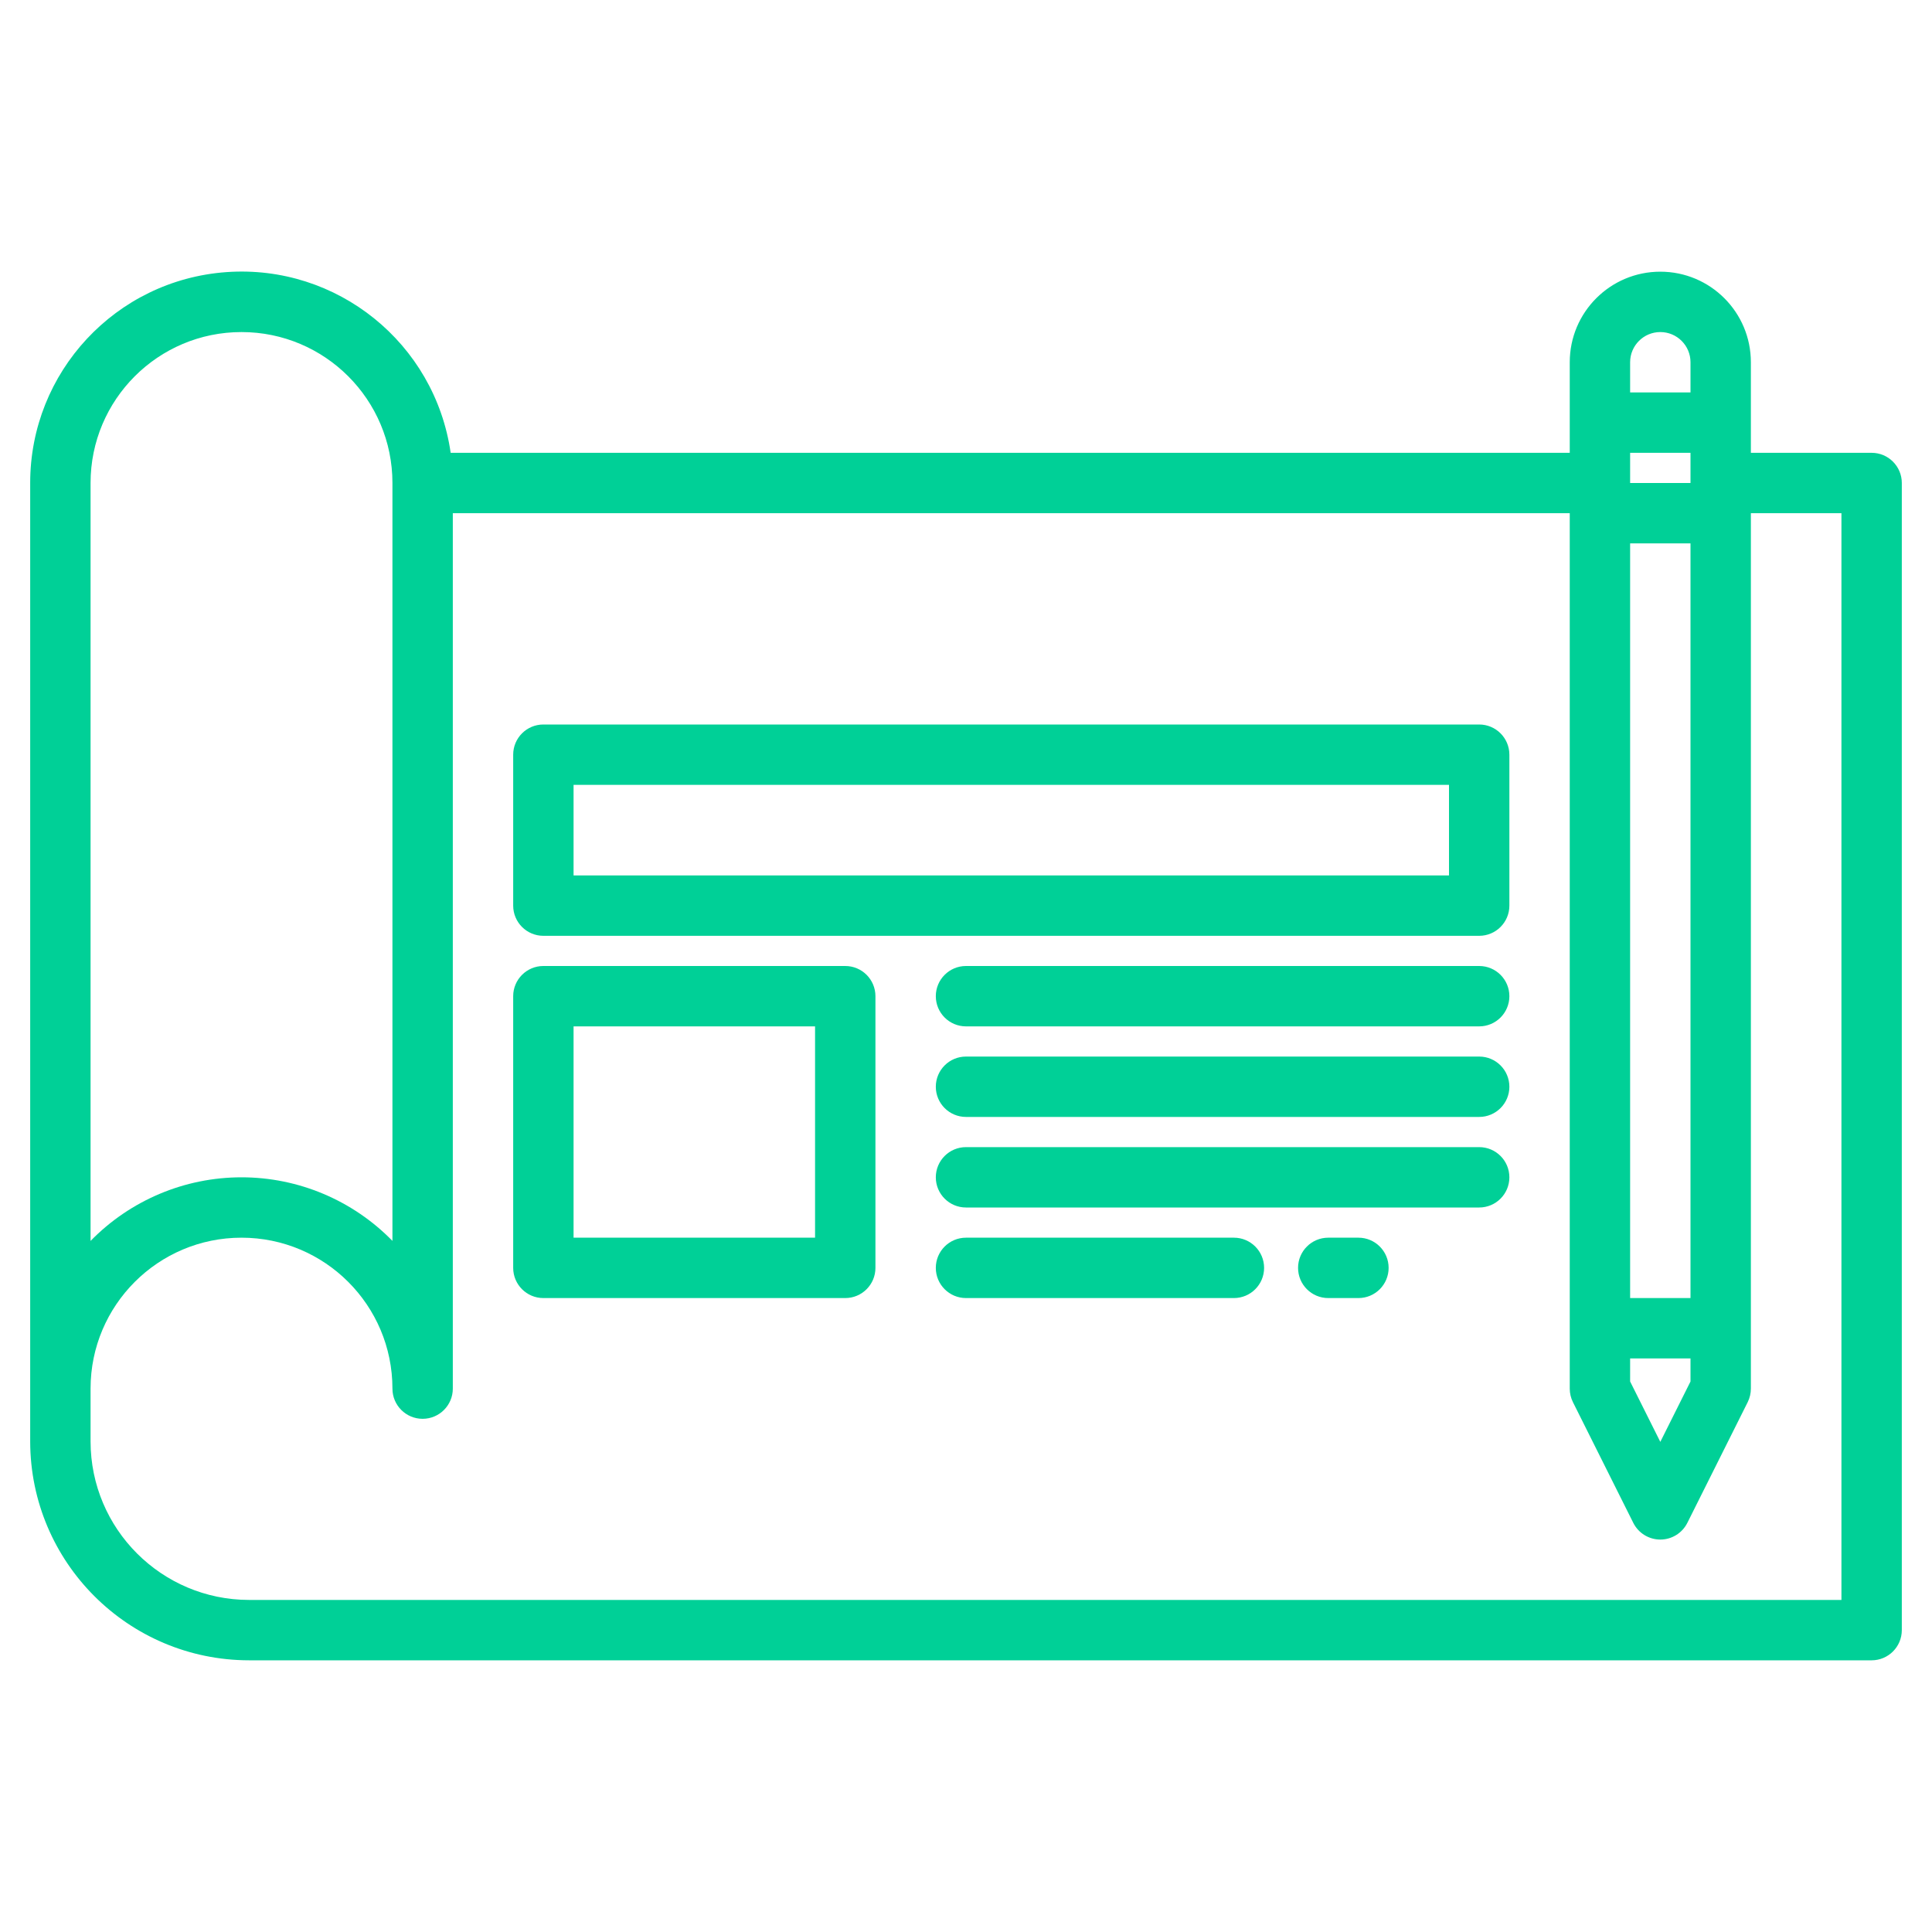
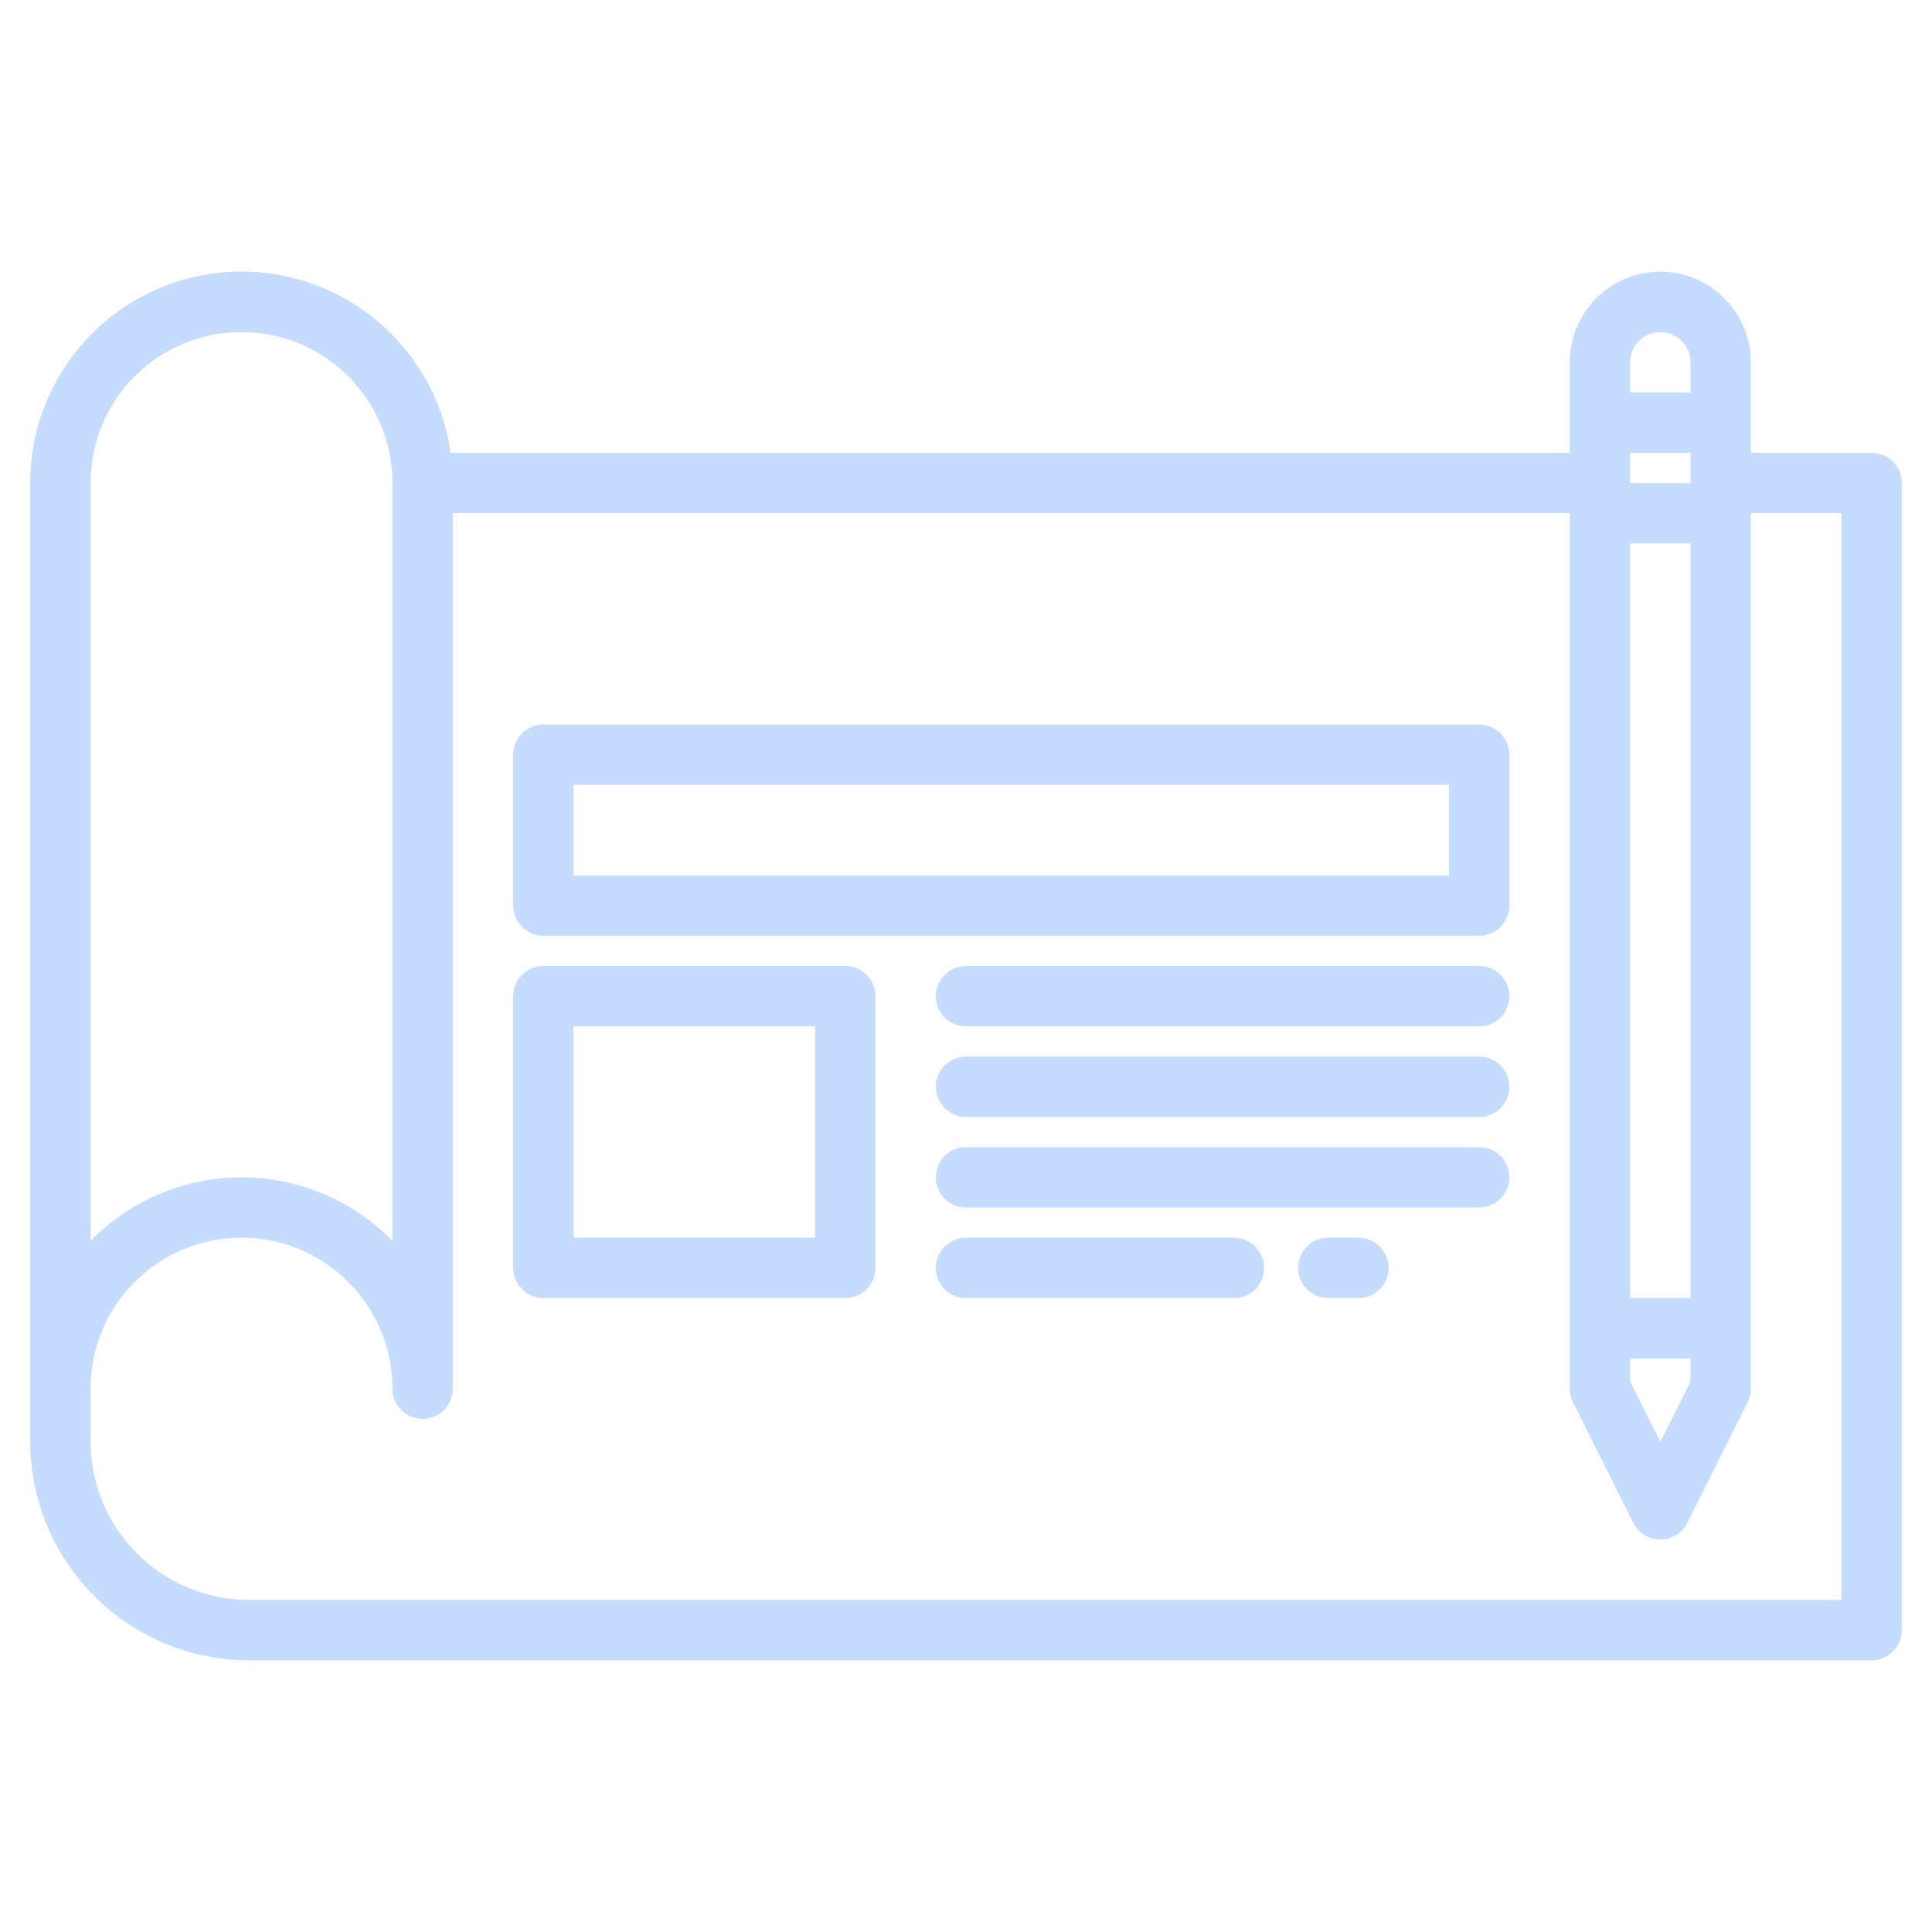
- <svg xmlns="http://www.w3.org/2000/svg" fill="#00d097" height="512" viewBox="0 0 512 512" width="512">
+ <svg xmlns="http://www.w3.org/2000/svg" fill="#c5dcff" height="512" viewBox="0 0 512 512" width="512">
  <g>
    <path d="m496 120h-32v-24a24 24 0 0 0 -48 0v24h-296.57a56 56 0 0 0 -111.43 8v254a58.067 58.067 0 0 0 58 58h430a8 8 0 0 0 8-8v-304a8 8 0 0 0 -8-8zm-64-24a8 8 0 0 1 16 0v8h-16zm0 24h16v8h-16zm0 24h16v200h-16zm0 216h16v6.11l-8 16-8-16zm-408-232a40 40 0 0 1 80 0v200.85a55.891 55.891 0 0 0 -80 .01zm464 296h-422a42.046 42.046 0 0 1 -42-42v-14a40 40 0 0 1 80 0 8 8 0 0 0 16 0v-232h296v232a8.081 8.081 0 0 0 .84 3.58l16 32a8.009 8.009 0 0 0 14.32 0l16-32a8.081 8.081 0 0 0 .84-3.58v-232h24z" />
    <path d="m224 256h-80a8 8 0 0 0 -8 8v72a8 8 0 0 0 8 8h80a8 8 0 0 0 8-8v-72a8 8 0 0 0 -8-8zm-8 72h-64v-56h64z" />
    <path d="m392 256h-136a8 8 0 0 0 0 16h136a8 8 0 0 0 0-16z" />
    <path d="m392 280h-136a8 8 0 0 0 0 16h136a8 8 0 0 0 0-16z" />
    <path d="m392 304h-136a8 8 0 0 0 0 16h136a8 8 0 0 0 0-16z" />
    <path d="m327 328h-71a8 8 0 0 0 0 16h71a8 8 0 0 0 0-16z" />
    <path d="m360 328h-8a8 8 0 0 0 0 16h8a8 8 0 0 0 0-16z" />
    <path d="m392 192h-248a8 8 0 0 0 -8 8v40a8 8 0 0 0 8 8h248a8 8 0 0 0 8-8v-40a8 8 0 0 0 -8-8zm-8 40h-232v-24h232z" />
  </g>
</svg>
